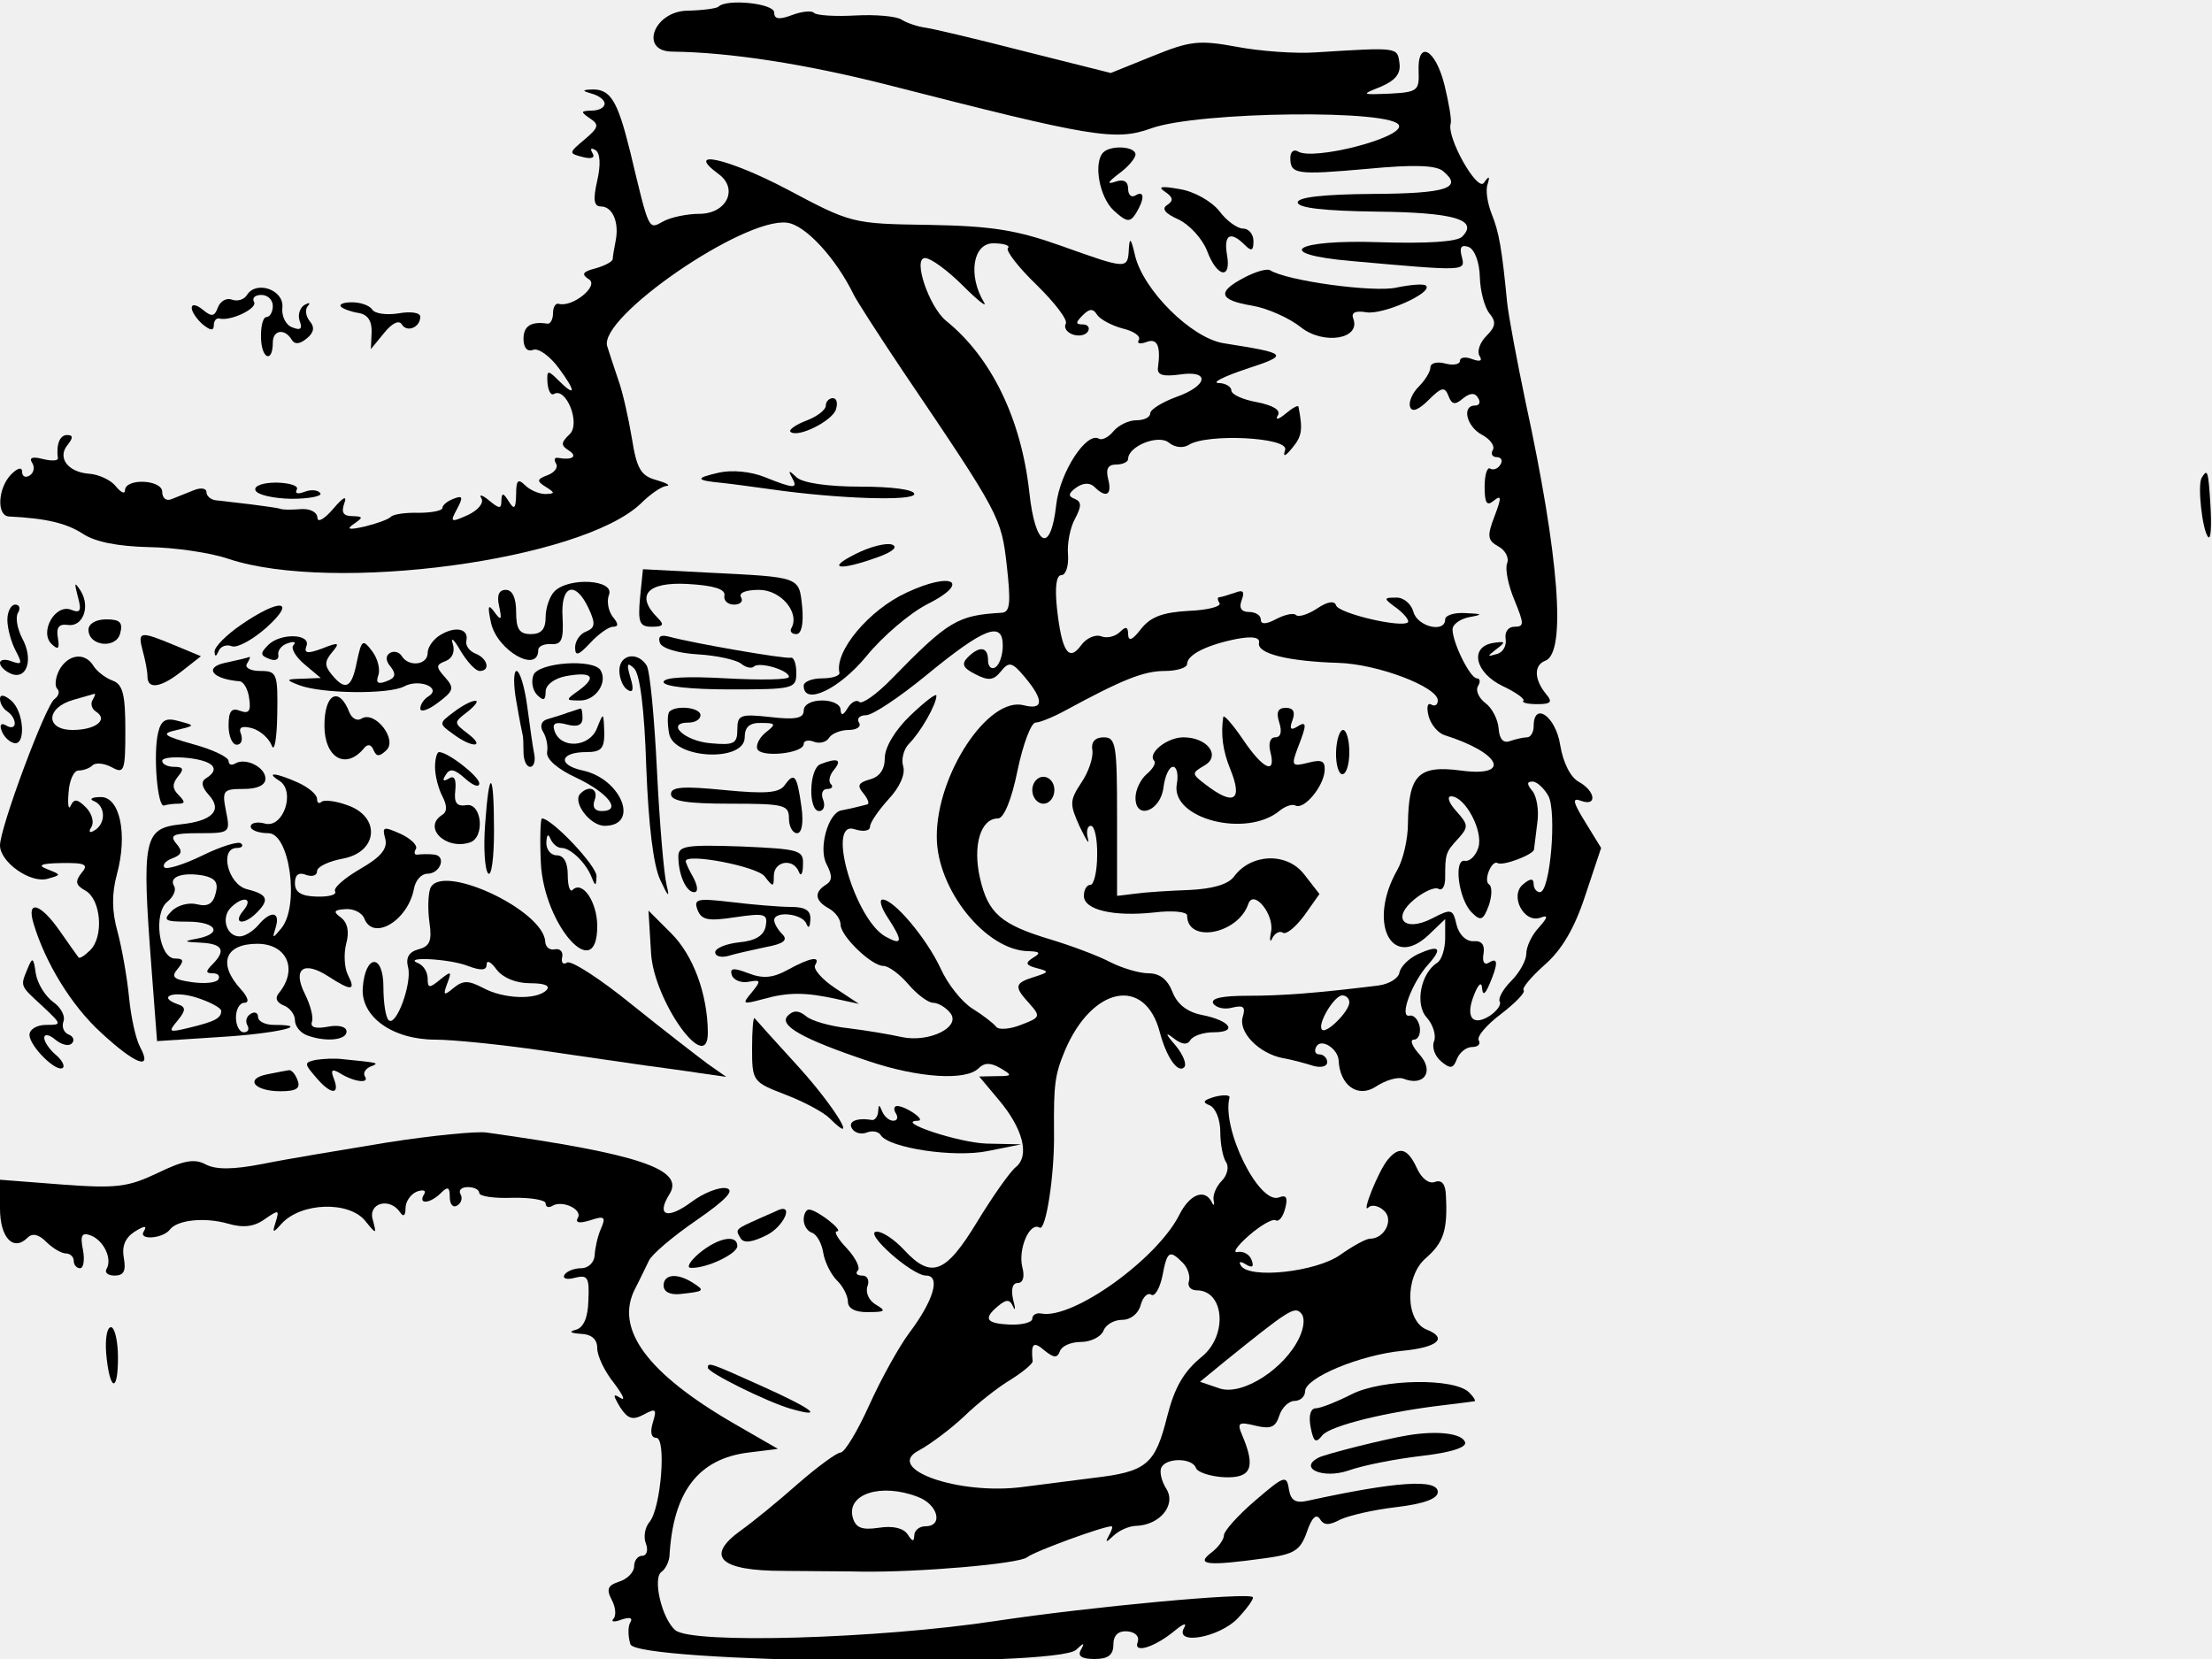
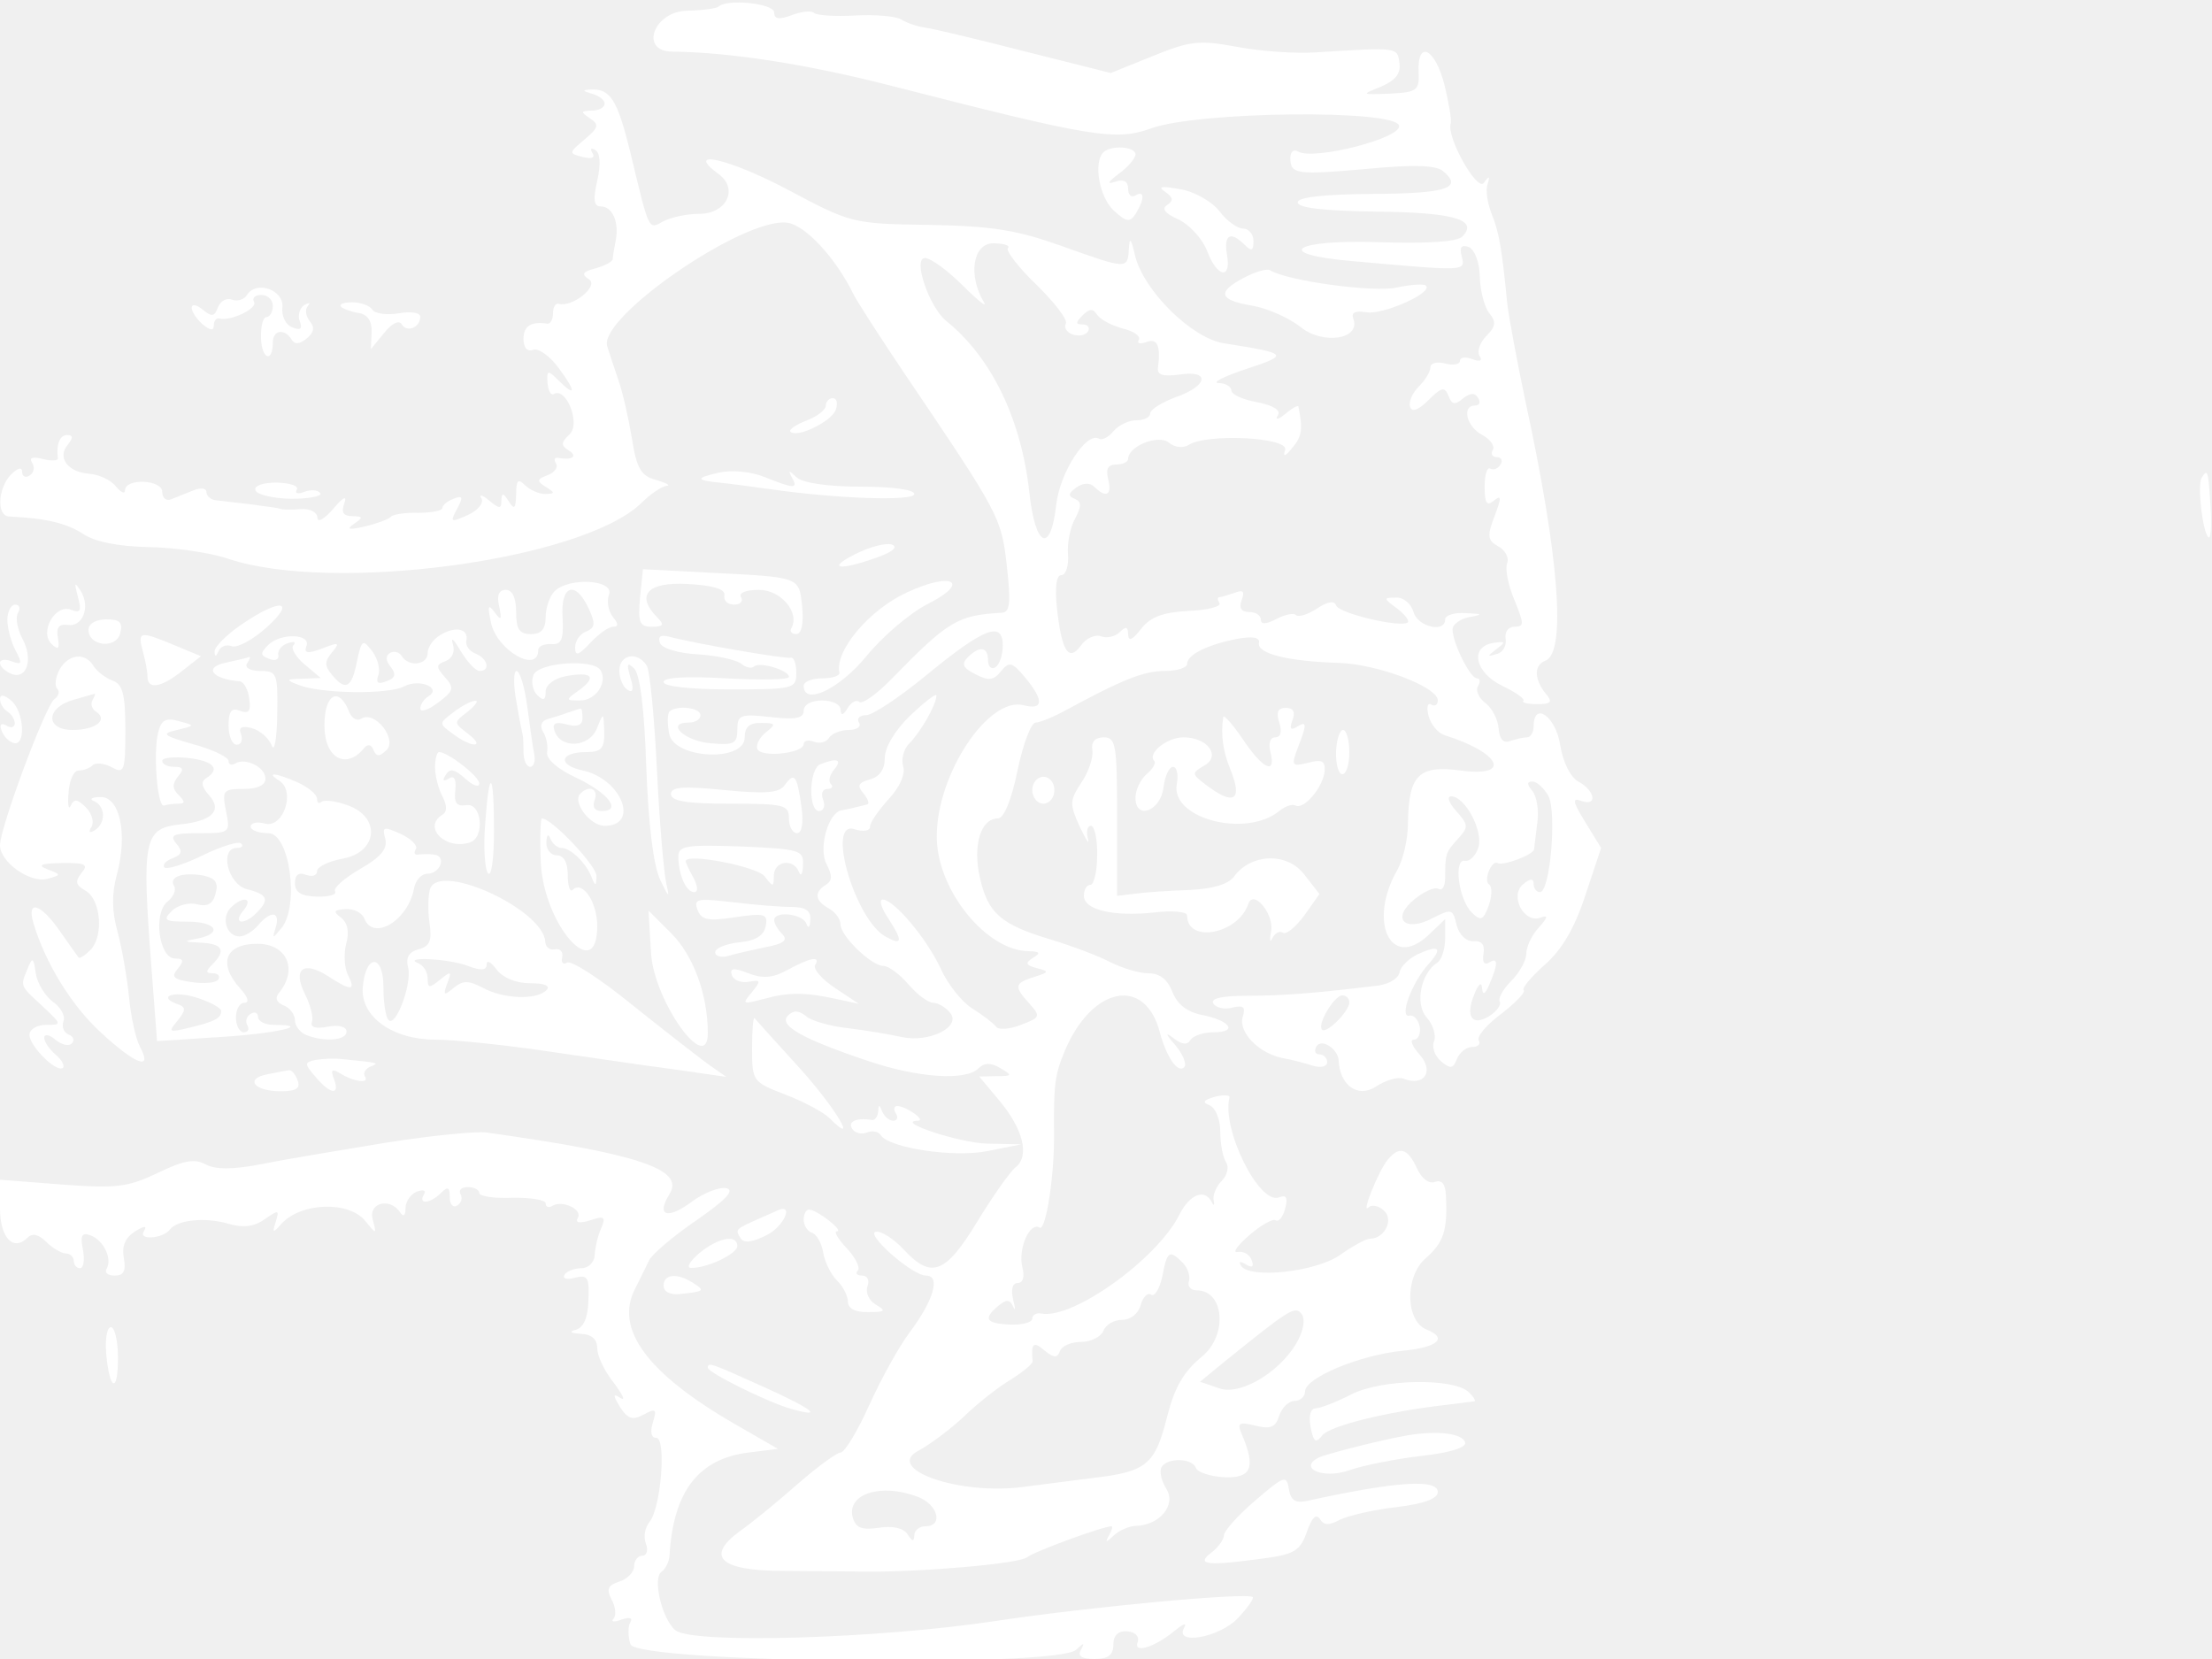
<svg xmlns="http://www.w3.org/2000/svg" version="1.0" width="300pt" height="225pt" viewBox="0 0 300 225" preserveAspectRatio="xMidYMid meet">
-   <g transform="translate(0,225) scale(0.05,-0.05)" fill="#000000" stroke="none">
+   <g transform="translate(0,225) scale(0.05,-0.05)" fill="#ffffff" stroke="none">
    <path d="M1949 4482 c-5 -5 -43 -10 -84 -11 -92 -1 -132 -111 -41 -111 156 -2 359 -33 587 -91 554 -142 615 -152 712 -117 127 46 664 52 672 7 7 -34 -233 -95 -274 -70 -11 7 -21 0 -21 -17 0 -45 16 -47 209 -30 125 12 186 10 205 -6 56 -46 10 -61 -190 -62 -135 -1 -204 -9 -204 -23 0 -15 72 -23 212 -25 212 -2 280 -22 234 -68 -14 -14 -95 -19 -224 -15 -233 8 -293 -32 -77 -51 314 -28 310 -28 300 12 -7 26 -1 33 19 26 16 -7 29 -41 30 -81 1 -39 13 -83 26 -99 19 -23 17 -36 -8 -61 -18 -18 -26 -42 -19 -54 9 -14 2 -17 -20 -9 -18 7 -33 5 -33 -5 0 -9 -18 -13 -40 -7 -22 6 -40 1 -40 -10 0 -12 -14 -35 -32 -53 -17 -17 -28 -42 -23 -55 5 -15 23 -8 50 19 35 35 44 37 54 11 9 -24 18 -25 39 -7 20 16 33 16 41 2 8 -12 4 -21 -8 -21 -37 0 -23 -58 20 -80 22 -12 35 -31 28 -41 -6 -10 -1 -19 11 -19 12 0 17 -9 10 -20 -7 -12 -20 -16 -28 -11 -8 5 -15 -17 -15 -49 0 -45 6 -54 25 -38 21 17 21 8 2 -42 -21 -54 -19 -66 10 -82 19 -10 30 -31 24 -46 -6 -15 3 -60 20 -100 26 -64 27 -72 0 -72 -17 0 -27 -14 -24 -33 3 -18 -7 -37 -24 -41 -27 -8 -27 -7 0 14 25 19 24 21 -10 16 -65 -11 -49 -81 26 -117 36 -17 61 -35 56 -40 -5 -5 12 -9 38 -9 37 0 42 6 24 27 -33 40 -34 79 -2 91 57 22 37 283 -54 702 -23 110 -46 232 -50 270 -14 145 -22 191 -42 240 -11 28 -17 64 -11 80 7 23 4 24 -10 4 -18 -25 -102 124 -90 161 3 9 -5 56 -17 105 -25 99 -74 123 -70 35 2 -51 -4 -55 -78 -59 -78 -3 -79 -3 -24 19 39 17 54 35 50 64 -6 43 -2 43 -226 29 -55 -4 -152 3 -215 15 -103 19 -127 16 -228 -25 l-114 -46 -231 58 c-128 33 -250 62 -272 65 -22 3 -51 13 -65 22 -14 9 -70 14 -125 11 -54 -3 -105 0 -112 7 -6 7 -34 4 -60 -6 -35 -13 -48 -11 -48 7 0 25 -129 38 -151 16z" />
    <path d="M1605 4246 c19 -5 35 -17 35 -27 0 -11 -16 -19 -35 -19 -30 -1 -31 -3 -5 -21 26 -17 24 -25 -14 -57 -44 -37 -44 -38 -5 -48 24 -6 34 -2 26 11 -7 12 -4 15 8 8 13 -8 15 -39 5 -83 -12 -52 -9 -70 10 -70 31 0 50 -42 40 -93 -4 -20 -8 -43 -8 -50 -1 -7 -22 -18 -47 -25 -35 -9 -39 -16 -17 -30 27 -18 -46 -77 -83 -66 -8 2 -15 -9 -15 -26 0 -16 -7 -29 -15 -28 -44 7 -65 -6 -65 -41 0 -24 10 -36 26 -30 14 6 46 -17 70 -50 48 -65 46 -80 -3 -31 -27 27 -30 26 -28 -8 2 -22 9 -35 17 -31 33 21 74 -80 43 -109 -24 -23 -24 -30 -2 -44 25 -16 9 -27 -29 -20 -10 2 -12 -5 -6 -15 7 -11 -4 -25 -23 -32 -29 -11 -30 -16 -4 -32 25 -16 25 -18 -2 -19 -17 0 -42 11 -55 24 -19 19 -24 13 -24 -25 -1 -39 -5 -43 -20 -19 -15 24 -19 24 -20 3 0 -24 -5 -24 -34 0 -18 15 -28 17 -20 5 7 -12 -9 -32 -37 -45 -47 -21 -49 -20 -29 17 17 32 15 37 -10 27 -16 -6 -30 -17 -30 -25 0 -7 -29 -13 -65 -13 -36 1 -69 -4 -75 -11 -5 -6 -37 -18 -70 -26 -44 -10 -52 -8 -30 7 26 18 25 20 -4 21 -25 0 -31 10 -22 35 8 22 -3 17 -30 -15 -24 -28 -43 -39 -43 -24 -1 15 -20 25 -46 23 -25 -2 -49 -2 -55 1 -5 2 -41 7 -80 12 -38 4 -81 10 -95 11 -14 2 -25 12 -25 22 0 11 -16 13 -35 5 -19 -8 -46 -18 -60 -24 -14 -6 -25 3 -25 20 0 33 -100 38 -101 4 0 -11 -11 -6 -25 11 -13 17 -46 32 -72 34 -58 4 -88 44 -58 79 15 19 14 26 -2 26 -20 0 -30 -26 -25 -63 1 -7 -17 -8 -41 -2 -27 7 -38 4 -29 -10 8 -12 5 -28 -7 -35 -11 -7 -20 -2 -20 10 0 14 -12 11 -30 -7 -36 -37 -40 -113 -5 -114 101 -5 155 -18 200 -47 33 -22 95 -34 178 -36 70 -1 168 -15 217 -32 284 -94 956 -4 1118 150 26 26 57 47 70 48 12 1 0 8 -28 16 -41 11 -53 30 -66 113 -9 54 -25 126 -37 159 -11 33 -25 74 -30 91 -24 78 369 349 487 335 50 -5 134 -97 182 -196 8 -16 68 -110 134 -208 263 -389 266 -395 281 -527 11 -99 9 -125 -13 -127 -121 -7 -145 -21 -301 -181 -40 -41 -79 -68 -86 -61 -7 7 -22 0 -32 -17 -12 -20 -18 -21 -19 -4 0 14 -22 25 -50 25 -29 0 -50 -11 -50 -28 0 -20 -22 -25 -90 -17 -82 9 -90 6 -90 -34 0 -38 -9 -43 -73 -37 -71 6 -123 56 -59 56 18 0 32 9 32 20 0 21 -65 28 -84 10 -6 -6 -6 -33 -1 -60 13 -69 205 -78 205 -10 0 28 13 40 45 39 39 0 41 -3 13 -25 -17 -13 -28 -34 -24 -45 8 -25 126 -13 126 13 0 9 13 12 28 6 15 -6 34 -1 41 11 7 11 31 21 53 21 22 0 35 9 28 20 -7 11 2 20 19 20 18 0 91 49 163 108 157 129 208 149 208 81 0 -26 -9 -52 -20 -59 -11 -7 -20 2 -20 19 0 37 -23 40 -55 8 -18 -18 -13 -29 21 -46 35 -18 49 -17 69 8 22 27 30 26 65 -16 52 -62 51 -90 -3 -76 -96 25 -237 -188 -236 -357 0 -143 134 -309 249 -310 31 -1 34 -5 12 -18 -22 -14 -20 -20 10 -28 35 -9 34 -11 -7 -24 -54 -17 -55 -26 -12 -73 30 -34 29 -37 -24 -57 -30 -12 -61 -14 -67 -5 -7 9 -35 31 -64 49 -29 18 -68 67 -87 110 -38 81 -126 186 -157 186 -10 0 -4 -22 14 -49 42 -64 40 -77 -5 -52 -83 44 -163 316 -86 292 25 -8 43 -5 43 7 0 11 23 44 50 74 31 33 46 68 40 89 -6 19 1 47 16 62 31 31 74 106 74 130 0 8 -31 -16 -70 -53 -42 -40 -70 -87 -70 -116 0 -31 -14 -51 -40 -58 -32 -9 -36 -17 -18 -38 13 -16 17 -29 10 -30 -6 -2 -21 -5 -32 -8 -11 -3 -28 -6 -37 -8 -36 -5 -64 -103 -41 -146 16 -31 16 -45 -2 -56 -32 -20 -30 -43 8 -64 18 -10 32 -29 32 -44 0 -31 84 -112 116 -112 14 0 44 -22 68 -50 24 -28 54 -50 67 -50 13 0 34 -12 46 -27 32 -38 -56 -82 -131 -66 -31 7 -96 18 -145 24 -48 5 -101 20 -115 33 -20 16 -34 16 -49 1 -26 -26 39 -63 218 -123 136 -46 265 -54 299 -20 16 16 33 16 59 1 34 -20 33 -22 -10 -22 l-47 -1 52 -62 c67 -79 86 -153 47 -184 -16 -13 -63 -80 -105 -149 -85 -140 -124 -155 -198 -75 -26 28 -59 50 -74 49 -38 0 95 -119 134 -119 40 0 21 -67 -46 -156 -27 -36 -76 -124 -108 -195 -32 -71 -67 -129 -78 -129 -10 0 -62 -38 -116 -85 -53 -47 -123 -104 -154 -126 -99 -71 -58 -110 115 -110 80 -1 177 -1 215 -2 152 -2 424 21 446 39 20 16 206 84 229 84 4 0 1 -11 -7 -25 -11 -20 -8 -20 13 0 15 14 41 25 58 26 66 1 112 56 85 100 -14 22 -20 49 -13 60 16 26 84 24 93 -3 4 -11 38 -23 77 -25 73 -3 86 26 48 115 -14 33 -9 36 36 25 41 -10 55 -5 65 27 7 22 26 40 41 40 16 0 29 12 29 26 0 37 150 99 264 110 95 9 124 34 67 57 -59 22 -61 143 -5 193 50 43 61 77 56 171 -1 31 -11 44 -30 37 -16 -6 -36 9 -49 38 -25 54 -48 60 -79 22 -25 -30 -73 -150 -52 -129 8 8 27 5 41 -8 29 -24 3 -77 -37 -77 -11 0 -47 -20 -81 -44 -65 -46 -246 -66 -269 -29 -7 11 -2 13 14 3 17 -10 22 -6 15 12 -5 15 -22 25 -38 22 -15 -3 -1 17 31 45 31 27 64 46 72 41 9 -5 20 9 26 32 8 30 3 38 -17 30 -54 -20 -156 186 -134 271 2 7 -16 8 -40 2 -31 -9 -35 -15 -14 -23 16 -7 29 -38 29 -72 0 -33 7 -70 16 -83 8 -12 3 -35 -12 -50 -15 -15 -25 -39 -22 -53 3 -14 0 -16 -5 -5 -19 38 -60 22 -88 -34 -61 -121 -289 -284 -374 -268 -14 3 -25 -4 -25 -14 0 -10 -27 -17 -60 -16 -66 3 -74 16 -32 51 22 18 31 18 40 -2 6 -14 7 -6 0 19 -6 28 -2 45 13 45 14 0 19 17 12 43 -12 49 20 124 47 107 17 -10 41 145 39 260 -1 127 2 154 29 219 74 176 218 204 258 51 18 -68 49 -112 66 -95 8 8 -3 35 -24 60 -27 31 -28 37 -5 19 23 -18 38 -19 46 -5 8 12 36 21 63 21 67 0 45 32 -32 47 -40 8 -67 29 -80 63 -13 33 -34 50 -65 50 -25 0 -71 14 -103 30 -32 17 -104 44 -160 61 -137 41 -172 71 -194 168 -20 88 2 161 49 161 16 0 37 51 53 130 15 72 37 130 49 130 11 0 48 15 81 33 153 83 212 107 269 107 34 0 61 9 61 19 0 25 54 52 135 68 44 8 63 4 60 -11 -6 -29 80 -50 215 -54 106 -3 270 -65 270 -102 0 -12 -8 -17 -18 -11 -10 6 -13 -8 -7 -31 6 -23 25 -46 43 -52 153 -48 184 -115 44 -96 -115 15 -141 -12 -143 -144 0 -42 -13 -98 -29 -126 -80 -140 -18 -272 84 -177 l46 44 0 -52 c0 -29 -10 -59 -21 -66 -45 -28 -62 -113 -29 -149 17 -19 26 -48 20 -64 -7 -16 2 -41 19 -55 25 -21 33 -20 43 7 7 17 25 32 41 32 16 0 24 8 18 18 -6 10 21 42 61 72 39 30 66 58 61 64 -6 5 20 36 57 69 46 40 81 99 110 188 l43 129 -43 70 c-34 55 -36 67 -12 58 45 -17 40 26 -5 51 -23 12 -43 52 -51 100 -12 78 -72 120 -72 51 0 -16 -8 -30 -18 -30 -10 0 -31 -5 -46 -10 -18 -7 -29 5 -31 34 -2 25 -18 56 -36 69 -18 14 -27 34 -20 46 7 11 6 21 -3 21 -18 0 -66 96 -66 133 0 13 20 28 45 33 39 7 37 9 -10 11 -30 2 -55 -6 -55 -17 0 -38 -75 -20 -86 20 -6 22 -27 40 -47 39 -35 0 -35 -2 2 -29 21 -16 34 -33 30 -38 -17 -16 -188 24 -195 46 -4 13 -23 11 -52 -9 -25 -16 -50 -24 -57 -17 -6 6 -30 1 -53 -11 -28 -15 -42 -15 -42 -2 0 12 -14 21 -32 21 -21 0 -28 11 -20 32 9 24 4 29 -19 20 -18 -6 -37 -12 -42 -12 -5 0 -5 -7 1 -16 5 -9 -32 -19 -84 -21 -70 -4 -103 -16 -129 -49 -23 -30 -34 -35 -35 -15 0 21 -6 23 -22 7 -13 -13 -36 -18 -51 -12 -16 6 -41 -5 -55 -25 -33 -45 -52 -17 -65 101 -6 57 -2 90 12 90 12 0 20 25 18 55 -3 30 6 75 19 98 18 34 18 46 -1 54 -19 7 -17 15 5 31 19 13 37 13 49 1 31 -31 48 -22 37 21 -7 28 -1 40 22 40 17 0 32 7 32 15 0 35 83 68 111 44 16 -13 38 -15 53 -6 49 32 272 21 262 -13 -7 -21 0 -19 20 6 26 31 28 50 16 111 -1 5 -17 -4 -36 -20 -18 -15 -28 -17 -20 -4 9 14 -11 27 -56 36 -39 7 -70 21 -70 32 0 10 -16 20 -35 20 -19 1 15 18 75 38 118 39 116 42 -61 70 -87 14 -217 143 -240 237 -11 48 -15 52 -17 19 -3 -56 -4 -56 -183 8 -121 43 -188 54 -359 57 -209 3 -211 4 -386 97 -158 83 -280 111 -185 41 55 -40 22 -108 -52 -108 -33 0 -76 -9 -97 -20 -42 -23 -38 -31 -91 190 -35 141 -54 171 -109 167 -21 -1 -20 -4 5 -11z m1129 -419 c-7 -6 28 -52 78 -100 49 -48 85 -95 79 -105 -6 -10 2 -23 18 -29 17 -6 35 -3 42 8 6 10 0 19 -14 19 -20 0 -20 5 0 25 18 18 28 19 39 1 8 -12 39 -29 69 -37 30 -7 50 -21 44 -31 -6 -10 3 -12 20 -6 30 12 40 -10 32 -69 -3 -20 13 -25 58 -19 84 13 79 -30 -9 -61 -38 -14 -70 -34 -70 -44 0 -11 -17 -19 -38 -19 -20 0 -48 -13 -62 -30 -13 -16 -31 -25 -39 -20 -34 20 -106 -91 -116 -179 -15 -135 -57 -116 -73 34 -22 199 -103 366 -226 465 -46 38 -91 170 -57 170 16 0 62 -34 103 -75 41 -41 67 -61 57 -45 -44 73 -30 160 25 160 29 0 47 -6 40 -13z m1466 -1486 c23 -44 5 -261 -23 -261 -9 0 -17 10 -17 22 0 16 -9 16 -29 -1 -37 -31 3 -107 48 -90 21 8 20 1 -5 -27 -19 -20 -34 -52 -34 -71 0 -18 -18 -51 -41 -74 -22 -22 -36 -47 -31 -56 5 -8 -8 -26 -28 -39 -47 -29 -66 -2 -41 59 11 28 20 35 21 17 2 -21 8 -18 20 10 24 56 24 75 -1 59 -13 -8 -19 2 -15 24 4 24 -5 36 -27 34 -20 -1 -39 17 -46 44 -10 44 -14 45 -66 18 -76 -39 -112 0 -48 52 26 21 55 34 65 28 10 -6 18 7 18 30 0 65 1 69 35 106 29 32 28 38 -5 75 -20 22 -26 40 -14 40 38 0 88 -94 74 -139 -7 -22 -23 -38 -36 -36 -32 7 -18 -104 18 -140 24 -24 31 -22 46 18 9 26 10 52 1 58 -16 10 7 67 23 58 14 -9 98 23 99 37 1 8 5 41 9 73 5 33 -2 71 -13 85 -16 19 -16 26 0 26 12 0 31 -18 43 -39z m-992 -1266 c14 -14 21 -37 17 -50 -5 -14 5 -25 21 -25 75 0 85 -122 14 -180 -49 -40 -74 -83 -94 -162 -33 -131 -55 -150 -202 -167 -63 -8 -147 -19 -187 -24 -175 -24 -382 49 -284 99 31 17 86 58 122 92 36 35 93 80 127 100 33 21 60 43 59 50 -5 48 2 55 32 29 26 -21 35 -21 42 -2 5 14 30 25 57 25 27 0 54 14 61 30 6 17 29 30 51 30 23 0 44 17 50 40 6 22 19 35 29 28 9 -6 23 17 30 51 13 68 19 72 55 36z m317 -202 c-39 -85 -155 -160 -217 -139 l-53 18 67 55 c171 138 189 150 206 132 12 -11 10 -37 -3 -66z m-1036 -433 c55 -20 71 -80 21 -80 -16 0 -30 -11 -30 -25 -1 -18 -5 -17 -18 3 -11 17 -40 24 -78 18 -47 -7 -63 0 -71 28 -17 64 77 94 176 56z" />
    <path d="M2993 4087 c-28 -28 -11 -122 28 -158 35 -32 44 -33 60 -8 24 39 24 64 -1 49 -11 -7 -20 1 -20 18 0 20 -12 27 -35 19 -24 -8 -20 -1 10 22 25 18 45 42 45 52 0 22 -66 26 -87 6z" />
    <path d="M3160 3980 c22 -15 24 -24 6 -36 -16 -10 -6 -23 30 -39 30 -14 65 -52 78 -85 27 -73 67 -80 54 -10 -9 54 10 64 48 26 19 -19 24 -16 24 10 0 19 -13 34 -28 34 -16 0 -45 21 -65 48 -21 26 -68 53 -107 59 -50 9 -61 7 -40 -7z" />
    <path d="M3375 3747 c-75 -39 -69 -61 21 -76 42 -7 102 -34 133 -59 61 -48 162 -32 142 23 -7 17 5 23 35 18 44 -8 182 53 162 72 -5 6 -41 3 -80 -5 -61 -14 -297 18 -343 47 -9 5 -40 -4 -70 -20z" />
    <path d="M670 3700 c-8 -13 -26 -18 -40 -13 -15 6 -32 -3 -39 -21 -9 -25 -17 -26 -41 -6 -17 14 -30 16 -30 5 0 -11 14 -31 30 -45 21 -17 30 -18 30 -2 0 12 7 20 15 18 31 -8 105 28 94 45 -6 11 3 19 20 19 17 0 31 -13 31 -30 0 -16 -8 -30 -17 -30 -10 0 -16 -26 -15 -58 2 -57 32 -67 32 -11 0 34 32 39 51 8 8 -14 22 -13 41 3 20 16 22 31 8 47 -11 14 -13 32 -5 41 8 9 4 10 -9 3 -13 -8 -19 -28 -13 -44 8 -21 2 -26 -20 -17 -18 6 -30 31 -27 55 4 47 -71 73 -96 33z" />
    <path d="M925 3668 c6 -6 28 -14 48 -17 24 -4 36 -21 35 -52 l-2 -46 36 44 c21 26 40 36 48 23 14 -23 50 -8 50 21 0 11 -26 15 -59 9 -32 -5 -64 -1 -71 10 -7 11 -31 20 -55 20 -23 0 -36 -5 -30 -12z" />
    <path d="M2240 3400 c0 -12 -24 -30 -53 -41 -29 -11 -48 -25 -43 -30 18 -18 110 27 123 59 6 18 3 32 -8 32 -10 0 -19 -9 -19 -20z" />
    <path d="M1950 3218 c-66 -15 -64 -21 10 -28 28 -3 86 -11 130 -17 181 -26 390 -33 390 -13 0 12 -61 20 -146 20 -89 0 -156 10 -173 25 -21 20 -24 20 -13 0 18 -32 6 -31 -74 1 -37 15 -89 20 -124 12z" />
    <path d="M5972 3204 c-12 -20 2 -145 18 -161 7 -7 9 31 6 83 -6 99 -8 104 -24 78z" />
    <path d="M693 3170 c4 -12 48 -22 97 -23 48 0 84 7 79 15 -6 9 -25 11 -43 4 -18 -7 -27 -5 -21 6 6 10 -18 18 -55 19 -38 0 -62 -9 -57 -21z" />
    <path d="M2320 2997 c-80 -40 -44 -46 59 -9 43 15 58 29 40 35 -16 5 -60 -6 -99 -26z" />
    <path d="M1736 2878 c-6 -67 -1 -78 32 -78 31 0 35 5 16 24 -61 61 -29 98 81 92 71 -4 103 -14 100 -31 -3 -14 9 -25 26 -25 17 0 26 9 19 20 -7 12 13 20 49 20 60 0 112 -63 87 -105 -4 -8 2 -15 14 -15 14 0 20 28 16 73 -9 84 -2 81 -259 94 l-173 9 -8 -78z" />
    <path d="M211 2882 c11 -39 7 -46 -18 -36 -43 17 -87 -60 -53 -93 18 -17 22 -13 17 17 -5 28 3 38 26 35 41 -7 63 48 36 92 -17 26 -18 24 -8 -15z" />
    <path d="M1504 2896 c-13 -13 -24 -45 -24 -70 0 -33 -12 -46 -40 -46 -31 0 -40 13 -40 60 0 38 -10 60 -28 60 -19 0 -25 -15 -18 -45 8 -37 5 -40 -13 -15 -17 23 -19 17 -9 -30 17 -75 128 -138 128 -73 0 10 16 17 35 16 28 -2 34 11 31 72 -6 89 35 102 71 24 19 -41 17 -52 -7 -62 -17 -6 -30 -26 -30 -43 0 -25 9 -22 41 12 22 24 50 44 62 44 15 0 15 8 -1 27 -12 16 -17 43 -10 60 15 41 -109 48 -148 9z" />
    <path d="M2460 2893 c-103 -47 -197 -160 -183 -218 1 -8 -19 -15 -47 -15 -27 0 -50 -9 -50 -20 0 -55 96 -10 170 80 44 54 118 117 165 141 120 60 69 90 -55 32z" />
    <path d="M20 2819 c0 -23 10 -60 22 -83 19 -36 18 -40 -10 -30 -17 7 -32 5 -32 -4 0 -10 14 -23 31 -30 43 -16 60 41 29 97 -13 26 -19 57 -11 69 7 12 4 22 -8 22 -11 0 -21 -19 -21 -41z" />
    <path d="M655 2806 c-41 -28 -74 -61 -73 -74 1 -14 4 -14 11 2 5 13 22 19 36 13 15 -5 57 18 94 51 83 75 37 80 -68 8z" />
    <path d="M240 2792 c0 -45 75 -53 86 -10 8 30 -1 38 -38 38 -28 0 -48 -12 -48 -28z" />
    <path d="M1195 2778 c-19 -11 -35 -33 -35 -49 0 -33 -51 -39 -70 -9 -7 12 -22 15 -32 9 -13 -8 -12 -22 2 -38 15 -20 13 -30 -12 -39 -23 -9 -29 -4 -22 16 6 15 -1 45 -16 65 -26 34 -29 33 -42 -28 -14 -72 -31 -80 -68 -35 -20 24 -20 36 1 61 22 26 18 28 -27 10 -40 -15 -50 -13 -43 6 14 34 -69 37 -103 4 -23 -23 -22 -29 2 -38 16 -7 27 -2 25 10 -3 12 9 27 25 32 17 6 24 4 16 -5 -8 -8 6 -32 30 -52 l44 -37 -50 -2 c-45 -1 -46 -3 -10 -17 61 -24 244 -26 286 -4 40 22 104 -3 66 -27 -12 -7 -22 -22 -22 -33 0 -11 22 -4 48 16 43 32 45 40 19 69 -25 28 -25 34 2 44 18 7 26 26 19 47 -6 20 4 11 21 -19 18 -30 41 -55 52 -55 30 0 22 34 -11 47 -17 7 -28 22 -25 35 7 32 -28 41 -70 16z" />
    <path d="M387 2735 c7 -25 13 -56 13 -70 0 -36 36 -31 94 15 l51 40 -72 30 c-94 39 -100 38 -86 -15z" />
    <path d="M1790 2756 c6 -15 50 -28 104 -31 51 -3 103 -15 116 -25 13 -11 29 -14 35 -8 15 14 95 -10 95 -28 0 -8 -76 -9 -170 -4 -107 6 -170 3 -170 -10 0 -12 73 -20 180 -20 173 0 180 2 180 45 0 25 -7 43 -15 41 -15 -4 -264 39 -330 57 -23 6 -31 1 -25 -17z" />
    <path d="M161 2683 c-11 -21 -13 -44 -6 -51 8 -8 4 -20 -7 -28 -24 -16 -148 -349 -148 -397 0 -45 81 -103 128 -91 39 11 39 11 1 26 -29 11 -19 16 38 17 65 1 74 -4 54 -27 -18 -23 -16 -33 11 -48 42 -24 50 -124 13 -161 -15 -15 -29 -24 -32 -20 -3 4 -26 36 -51 72 -52 75 -91 86 -71 20 32 -107 103 -223 183 -296 94 -87 141 -104 106 -39 -12 22 -25 83 -30 135 -5 52 -19 132 -31 177 -16 57 -16 104 -2 156 30 110 8 212 -45 210 -23 0 -31 -6 -17 -11 31 -13 33 -60 2 -79 -14 -9 -18 -5 -9 9 8 13 1 37 -15 53 -23 23 -32 24 -41 5 -6 -14 -9 2 -6 35 2 33 14 60 27 60 13 0 30 6 38 14 8 8 31 6 52 -5 34 -19 37 -11 37 101 0 97 -7 124 -35 134 -19 7 -42 25 -51 39 -23 39 -69 33 -93 -10z m90 -82 c-6 -10 -2 -24 9 -31 35 -22 0 -50 -63 -50 -75 0 -73 61 3 82 28 8 53 15 56 16 4 1 1 -6 -5 -17z" />
    <path d="M610 2702 c-58 -13 -34 -44 40 -50 11 -1 23 -22 26 -47 5 -34 -1 -42 -25 -33 -23 9 -31 -1 -31 -40 0 -29 10 -52 22 -52 12 0 17 12 12 28 -8 19 1 24 29 17 22 -6 46 -27 54 -47 7 -20 14 17 15 83 2 113 -1 119 -46 119 -27 0 -43 9 -36 20 7 11 10 19 6 18 -3 -2 -33 -9 -66 -16z" />
    <path d="M1680 2681 c0 -21 10 -45 22 -52 15 -10 18 1 8 33 -11 38 -9 43 10 25 16 -16 28 -110 33 -268 6 -156 19 -266 38 -306 22 -47 26 -50 17 -13 -7 28 -19 167 -26 310 -7 143 -19 271 -28 285 -25 39 -74 30 -74 -14z" />
    <path d="M1447 2669 c-7 -18 -2 -42 10 -54 17 -17 23 -15 23 9 0 18 23 36 55 42 71 13 85 -2 36 -38 -38 -27 -38 -28 3 -28 42 0 75 49 55 82 -20 32 -169 21 -182 -13z" />
    <path d="M1401 2595 c8 -47 16 -87 17 -90 1 -3 2 -23 2 -45 0 -22 8 -40 18 -40 10 0 15 16 11 35 -4 19 -12 78 -19 130 -7 52 -20 95 -29 95 -8 0 -9 -38 0 -85z" />
    <path d="M0 2604 c0 -12 9 -27 20 -34 11 -7 20 -21 20 -32 0 -11 -10 -14 -23 -6 -13 8 -19 3 -13 -13 5 -15 19 -30 32 -34 35 -12 30 85 -6 115 -19 16 -30 17 -30 4z" />
    <path d="M880 2532 c0 -88 58 -121 107 -62 10 13 20 11 26 -4 8 -19 16 -19 35 -1 31 29 -31 108 -67 86 -12 -8 -26 0 -33 16 -28 73 -68 52 -68 -35z" />
    <path d="M1230 2568 c-40 -30 -40 -31 -1 -59 52 -39 90 -37 40 1 -39 30 -39 30 0 60 21 17 30 30 20 29 -11 0 -37 -14 -59 -31z" />
    <path d="M1540 2567 c-16 -6 -42 -14 -56 -18 -16 -5 -20 -19 -11 -34 9 -14 14 -39 11 -55 -3 -19 28 -46 80 -70 86 -41 124 -90 68 -90 -19 0 -26 11 -19 30 11 30 -15 42 -39 17 -22 -22 26 -87 66 -87 96 0 46 127 -59 150 -70 15 -63 50 10 50 40 0 49 10 48 55 -2 54 -2 54 -20 9 -21 -52 -99 -56 -115 -6 -7 20 3 25 33 17 29 -8 43 -2 43 17 0 15 -2 27 -5 26 -3 0 -18 -6 -35 -11z" />
    <path d="M3470 2540 c8 -25 4 -40 -11 -40 -14 0 -19 -17 -13 -40 16 -63 -20 -47 -75 35 -28 41 -52 68 -53 60 -7 -48 -1 -92 19 -141 35 -86 10 -101 -67 -42 -38 29 -38 31 -4 51 47 26 10 77 -56 77 -45 0 -99 -44 -79 -64 5 -6 -4 -22 -21 -36 -16 -14 -30 -42 -30 -64 0 -62 69 -36 76 29 4 30 15 55 26 55 10 0 15 -21 10 -47 -17 -94 189 -147 279 -72 15 12 34 19 43 14 23 -12 75 50 79 93 2 28 -7 33 -45 23 -44 -11 -46 -8 -28 40 26 66 25 75 -3 57 -16 -10 -20 -4 -11 19 8 22 2 33 -18 33 -22 0 -27 -12 -18 -40z" />
    <path d="M429 2513 c-14 -57 -2 -204 16 -198 8 3 26 5 39 5 18 0 19 5 0 24 -17 17 -17 30 -1 50 17 20 14 26 -11 26 -17 0 -32 7 -32 16 0 9 32 12 70 8 70 -8 89 -30 49 -55 -15 -9 -12 -24 8 -46 37 -41 9 -70 -77 -79 -100 -11 -106 -38 -79 -391 l15 -197 169 11 c152 9 257 33 148 33 -24 0 -43 10 -43 21 0 12 -9 16 -20 9 -12 -7 -15 -21 -9 -31 6 -11 2 -19 -10 -19 -11 0 -21 18 -21 40 0 22 10 40 23 40 14 0 10 15 -10 37 -63 69 -43 123 45 123 80 0 111 -69 59 -133 -12 -14 -7 -26 12 -34 17 -6 31 -25 31 -40 0 -16 14 -34 32 -41 50 -19 108 -14 108 10 0 13 -21 19 -51 13 -32 -6 -48 -2 -43 13 5 12 -4 46 -19 76 -34 68 -4 91 63 48 63 -41 76 -40 54 3 -10 19 -12 58 -5 85 9 32 4 57 -14 71 -22 16 -20 21 12 23 22 2 45 -10 51 -25 24 -63 119 -6 135 81 4 22 20 40 36 40 36 0 53 49 18 52 -15 2 -34 1 -43 0 -10 -2 -12 5 -6 15 6 9 -13 28 -41 41 -47 21 -51 20 -42 -13 7 -27 -12 -50 -68 -82 -43 -25 -74 -52 -68 -61 5 -9 -17 -15 -50 -14 -42 1 -59 12 -59 36 0 23 10 31 30 23 17 -6 30 -2 30 10 0 12 32 27 70 34 96 18 103 114 12 145 -32 12 -64 15 -70 9 -7 -6 -12 -3 -12 8 0 12 -23 31 -51 44 -60 27 -91 30 -51 5 44 -28 11 -129 -39 -116 -21 6 -39 2 -39 -8 0 -10 22 -18 48 -18 58 0 85 -198 35 -258 -24 -29 -25 -29 -15 3 13 43 -14 46 -48 5 -14 -16 -36 -30 -50 -30 -36 0 -51 51 -24 78 33 33 63 27 34 -8 -30 -36 1 -41 36 -6 36 36 30 50 -26 64 -52 13 -76 112 -27 112 13 0 18 6 11 12 -6 7 -53 -7 -104 -32 -51 -25 -97 -39 -104 -33 -6 7 3 18 22 25 26 10 28 19 10 40 -19 23 -8 28 62 28 84 0 85 1 73 60 -11 56 -8 60 48 60 37 0 59 10 59 28 0 31 -54 58 -82 41 -10 -6 -18 -3 -18 7 0 10 -43 31 -95 45 -84 24 -89 29 -45 39 50 12 50 12 5 24 -35 10 -48 3 -56 -31z m156 -436 c-7 -29 -22 -37 -50 -30 -22 6 -53 -2 -69 -18 -25 -25 -20 -29 43 -29 78 0 97 -32 26 -46 -39 -7 -37 -9 10 -11 59 -3 69 -21 31 -59 -19 -19 -18 -24 1 -24 14 0 21 -7 15 -17 -6 -9 -38 -12 -72 -7 -49 7 -57 14 -38 36 18 22 16 28 -7 28 -44 0 -60 123 -21 154 16 13 25 32 18 43 -15 25 24 38 80 28 32 -7 41 -19 33 -48z m15 -319 c0 -20 -17 -29 -88 -46 -54 -13 -57 -12 -30 20 22 27 22 36 3 43 -60 20 -18 39 45 20 39 -12 70 -29 70 -37z" />
    <path d="M3624 2460 c-1 -33 7 -60 17 -60 11 0 19 27 19 60 0 33 -8 60 -17 60 -9 0 -18 -27 -19 -60z" />
    <path d="M2963 2465 c3 -19 -10 -59 -30 -88 -32 -49 -32 -58 -4 -120 18 -37 27 -51 22 -32 -5 19 -2 35 8 35 10 0 18 -36 17 -80 0 -44 -9 -80 -18 -80 -10 0 -18 -13 -18 -30 0 -38 80 -57 191 -45 49 6 89 2 89 -8 0 -77 138 -51 166 31 14 41 70 -27 62 -74 -5 -24 -3 -33 3 -19 7 14 20 21 29 15 9 -6 35 16 58 47 l41 58 -42 54 c-47 60 -144 56 -190 -7 -16 -21 -58 -33 -120 -36 -54 -2 -119 -6 -147 -10 l-50 -6 0 215 c0 194 -3 215 -36 215 -24 0 -35 -13 -31 -35z" />
    <path d="M1180 2419 c0 -23 9 -58 20 -79 13 -25 13 -42 0 -50 -55 -34 9 -97 75 -75 41 14 32 108 -10 101 -26 -4 -34 6 -30 40 3 31 -3 42 -18 32 -15 -9 -18 -5 -8 10 11 19 24 16 53 -10 21 -19 38 -25 38 -13 0 19 -85 85 -109 85 -6 0 -11 -19 -11 -41z" />
    <path d="M2225 2427 c-31 -13 -33 -127 -3 -127 12 0 17 14 11 30 -7 17 -2 30 11 30 12 0 17 6 10 13 -8 7 -4 25 9 40 22 27 8 32 -38 14z" />
    <path d="M2129 2371 c-15 -22 -51 -25 -164 -14 -112 11 -145 9 -145 -11 0 -19 43 -26 160 -26 147 0 160 -3 160 -40 0 -22 10 -40 22 -40 13 0 18 28 12 71 -12 86 -19 96 -45 60z" />
    <path d="M2800 2357 c0 -20 14 -37 30 -37 17 0 30 17 30 37 0 20 -13 36 -30 36 -16 0 -30 -16 -30 -36z" />
    <path d="M1316 2265 c-5 -63 -1 -124 8 -134 9 -10 16 41 16 115 0 164 -13 175 -24 19z" />
    <path d="M1467 2160 c8 -169 153 -333 153 -172 0 65 -40 125 -67 98 -7 -7 -13 11 -13 41 0 34 -11 53 -30 53 -16 0 -29 16 -28 35 1 21 5 25 11 10 6 -14 19 -25 30 -25 25 0 67 -41 82 -80 10 -25 12 -24 13 3 2 27 -121 157 -148 157 -4 0 -6 -54 -3 -120z" />
    <path d="M1840 2177 c0 -49 21 -97 43 -97 11 0 10 16 -2 39 -12 21 -21 41 -21 45 0 23 193 -14 214 -41 23 -30 25 -30 25 2 1 40 53 48 68 10 5 -14 11 -5 11 19 2 40 -8 43 -168 50 -148 5 -170 2 -170 -27z" />
    <path d="M1167 2090 c-6 -17 -7 -59 -2 -93 7 -49 1 -64 -30 -72 -26 -7 -35 -23 -28 -49 11 -44 -33 -163 -53 -143 -8 8 -14 48 -14 90 0 91 -49 90 -56 -2 -6 -79 81 -141 197 -141 46 0 175 -13 286 -29 112 -16 239 -35 283 -41 44 -6 112 -15 150 -21 l70 -10 -50 35 c-27 20 -120 92 -206 161 -86 70 -165 121 -176 114 -10 -7 -17 0 -13 15 3 14 -6 24 -20 21 -14 -3 -25 6 -26 20 -3 86 -284 217 -312 145z m102 -210 c37 -14 51 -12 51 4 0 13 12 7 27 -14 17 -22 52 -37 91 -37 40 0 56 -7 44 -19 -27 -27 -117 -24 -173 7 -39 20 -53 20 -79 -1 -26 -22 -29 -20 -17 12 13 34 11 35 -19 11 -29 -24 -34 -24 -34 3 0 17 -11 35 -25 41 -48 19 83 13 134 -7z" />
    <path d="M1892 2032 c11 -28 29 -31 102 -20 81 12 89 9 83 -24 -5 -26 -28 -40 -72 -44 -36 -4 -65 -16 -65 -27 0 -11 16 -15 35 -10 19 6 65 16 102 24 49 9 61 19 45 35 -12 12 -22 29 -22 38 0 26 76 18 87 -9 6 -15 10 -11 11 10 2 25 -13 35 -53 35 -30 0 -102 6 -160 13 -94 11 -104 9 -93 -21z" />
    <path d="M1766 1914 c8 -130 155 -335 154 -214 -1 105 -40 209 -99 268 l-62 62 7 -116z" />
    <path d="M3846 1912 c-25 -12 -47 -34 -50 -50 -3 -16 -28 -31 -56 -35 -170 -21 -262 -28 -356 -28 -70 0 -101 -7 -93 -21 8 -12 31 -17 52 -11 30 7 36 2 28 -25 -13 -41 43 -99 108 -112 24 -4 61 -14 83 -21 21 -6 38 -2 38 10 0 11 -10 21 -21 21 -12 0 -15 10 -8 22 14 22 58 -7 60 -38 3 -68 52 -103 100 -72 27 18 61 28 76 22 56 -22 84 20 44 65 -20 22 -28 41 -16 41 12 0 19 16 16 35 -4 19 -16 33 -28 30 -29 -6 7 91 52 140 39 44 29 53 -29 27z m-186 -131 c0 -24 -62 -86 -74 -74 -14 14 33 93 55 93 10 0 19 -8 19 -19z" />
    <path d="M75 1873 c-20 -49 -22 -45 40 -102 53 -50 54 -51 10 -51 -25 0 -45 -12 -45 -27 0 -31 75 -105 91 -89 5 6 -4 22 -21 36 -16 14 -30 34 -30 45 0 11 14 9 30 -5 17 -14 37 -19 45 -10 8 8 4 19 -9 24 -13 5 -19 21 -14 35 6 15 -7 39 -29 54 -21 16 -42 50 -46 77 -6 43 -9 45 -22 13z" />
    <path d="M2136 1869 c-40 -22 -67 -24 -106 -9 -41 16 -51 14 -45 -5 5 -14 26 -22 46 -18 33 6 34 3 8 -29 -27 -32 -25 -33 31 -18 68 19 114 19 200 0 l60 -13 -65 43 c-36 24 -60 52 -54 62 16 26 -13 21 -75 -13z" />
    <path d="M2040 1656 c0 -89 2 -91 90 -125 50 -19 104 -48 120 -64 83 -83 15 30 -83 138 -63 69 -117 129 -120 133 -4 5 -7 -32 -7 -82z" />
    <path d="M856 1625 c-31 -7 -31 -10 0 -46 40 -48 67 -51 50 -6 -10 25 -6 29 16 16 38 -24 81 -29 68 -9 -6 9 1 21 15 27 25 10 25 10 -75 20 -22 3 -55 1 -74 -2z" />
    <path d="M725 1586 c-62 -12 -36 -46 36 -46 43 0 55 8 46 30 -6 17 -17 29 -24 27 -7 -1 -33 -6 -58 -11z" />
    <path d="M2382 1485 c-1 -14 -9 -24 -17 -23 -41 7 -66 -4 -54 -23 7 -12 25 -17 40 -11 15 6 32 3 38 -7 22 -35 200 -62 291 -43 l90 18 -93 2 c-76 2 -253 61 -187 62 23 1 -32 39 -56 40 -9 0 -11 -9 -4 -20 7 -11 4 -20 -7 -20 -11 0 -24 11 -30 25 -8 20 -10 20 -11 0z" />
    <path d="M1050 1401 c-121 -20 -273 -45 -337 -58 -82 -16 -128 -16 -156 -1 -30 16 -60 10 -130 -24 -80 -38 -111 -42 -259 -31 l-168 13 0 -78 c0 -79 36 -118 75 -79 13 13 30 9 51 -12 17 -17 41 -31 53 -31 11 0 21 -9 21 -20 0 -11 8 -20 17 -20 10 0 13 23 8 50 -8 39 -3 48 21 39 36 -14 59 -64 43 -91 -6 -10 4 -18 22 -18 25 0 31 13 25 47 -6 32 3 55 29 72 27 17 35 17 25 1 -16 -25 52 -20 71 5 20 26 94 34 157 16 41 -12 71 -9 100 12 38 26 40 26 30 -7 -10 -31 -8 -32 15 -6 53 59 184 63 228 8 30 -37 31 -37 20 4 -13 45 46 61 74 20 9 -14 15 -10 15 11 0 18 14 38 31 45 18 6 26 3 19 -8 -17 -28 17 -25 46 4 19 19 24 16 24 -11 0 -20 9 -30 20 -23 12 7 15 21 9 31 -6 11 3 19 20 19 17 0 31 -7 31 -16 0 -9 41 -15 90 -13 50 1 90 -6 90 -15 0 -10 8 -13 18 -7 27 17 84 -10 69 -33 -7 -13 5 -15 34 -6 39 13 43 9 29 -23 -9 -20 -16 -53 -17 -72 -1 -19 -17 -35 -36 -35 -19 0 -40 -8 -46 -18 -6 -10 7 -14 28 -8 35 9 40 1 37 -61 -1 -47 -13 -74 -34 -80 -20 -5 -15 -9 13 -11 30 -1 45 -15 45 -39 0 -21 20 -63 45 -94 24 -32 33 -50 18 -41 -21 13 -21 9 -1 -25 21 -32 34 -36 64 -20 33 18 36 15 25 -21 -8 -26 -5 -42 9 -42 28 0 13 -190 -18 -228 -13 -15 -17 -42 -10 -59 7 -18 2 -33 -10 -33 -12 0 -22 -13 -22 -29 0 -15 -18 -34 -40 -41 -31 -10 -36 -20 -21 -49 11 -20 13 -43 5 -52 -8 -8 2 -10 22 -2 22 7 31 5 24 -7 -7 -11 -7 -38 0 -60 16 -50 1157 -64 1209 -15 21 20 24 20 13 0 -10 -17 2 -25 37 -25 37 0 51 11 51 39 0 25 13 38 38 36 22 -2 33 -14 28 -29 -13 -33 47 -14 102 32 22 18 32 21 24 7 -28 -49 96 -27 146 26 26 28 44 53 40 57 -16 13 -439 -26 -698 -65 -317 -48 -822 -63 -868 -25 -37 31 -63 143 -37 159 10 7 20 27 21 43 10 174 78 263 214 280 l80 10 -118 68 c-237 137 -326 258 -269 367 13 25 29 59 37 75 7 17 65 66 129 110 81 56 105 82 81 87 -19 4 -62 -13 -94 -37 -66 -49 -97 -38 -60 21 42 67 -82 109 -496 167 -27 4 -149 -8 -270 -27z" />
    <path d="M2060 1195 c-67 -30 -66 -29 -51 -54 9 -14 32 -11 73 10 42 22 71 81 32 68 -2 -1 -26 -12 -54 -24z" />
    <path d="M2180 1192 c0 -16 10 -32 23 -36 13 -5 26 -29 30 -54 4 -25 21 -59 37 -75 17 -16 30 -43 30 -58 0 -18 20 -29 55 -28 46 0 50 3 21 20 -19 11 -29 33 -23 50 6 16 0 29 -14 29 -14 0 -20 6 -12 14 7 7 -6 34 -30 60 -24 25 -36 46 -27 46 21 0 -53 58 -75 59 -8 1 -15 -12 -15 -27z" />
    <path d="M1897 1101 c-26 -22 -36 -40 -23 -40 42 -2 126 38 126 59 0 33 -52 23 -103 -19z" />
    <path d="M1800 1013 c0 -17 18 -26 45 -23 66 7 68 9 35 30 -43 28 -80 24 -80 -7z" />
    <path d="M288 829 c9 -101 32 -111 32 -12 0 46 -9 83 -19 83 -11 0 -16 -32 -13 -71z" />
    <path d="M1920 790 c0 -13 159 -92 224 -111 94 -27 63 -2 -77 61 -140 63 -147 66 -147 50z" />
    <path d="M3666 718 c-41 -21 -85 -38 -97 -38 -14 0 -20 -20 -14 -51 8 -41 14 -45 32 -22 22 26 176 64 333 82 39 5 74 9 79 10 5 0 -1 11 -14 24 -40 40 -236 37 -319 -5z" />
    <path d="M3820 607 c-62 -10 -225 -51 -244 -61 -55 -29 13 -58 81 -35 42 15 131 32 200 40 78 9 122 23 117 37 -8 24 -74 32 -154 19z" />
    <path d="M3405 430 c-47 -40 -85 -83 -85 -94 0 -12 -16 -34 -35 -48 -43 -33 -9 -36 144 -15 82 11 98 21 116 72 13 38 25 50 35 35 11 -18 25 -18 55 -2 23 11 91 27 153 34 75 9 112 23 112 41 0 36 -112 29 -354 -24 -32 -7 -45 1 -50 32 -6 39 -13 36 -91 -31z" />
  </g>
</svg>
